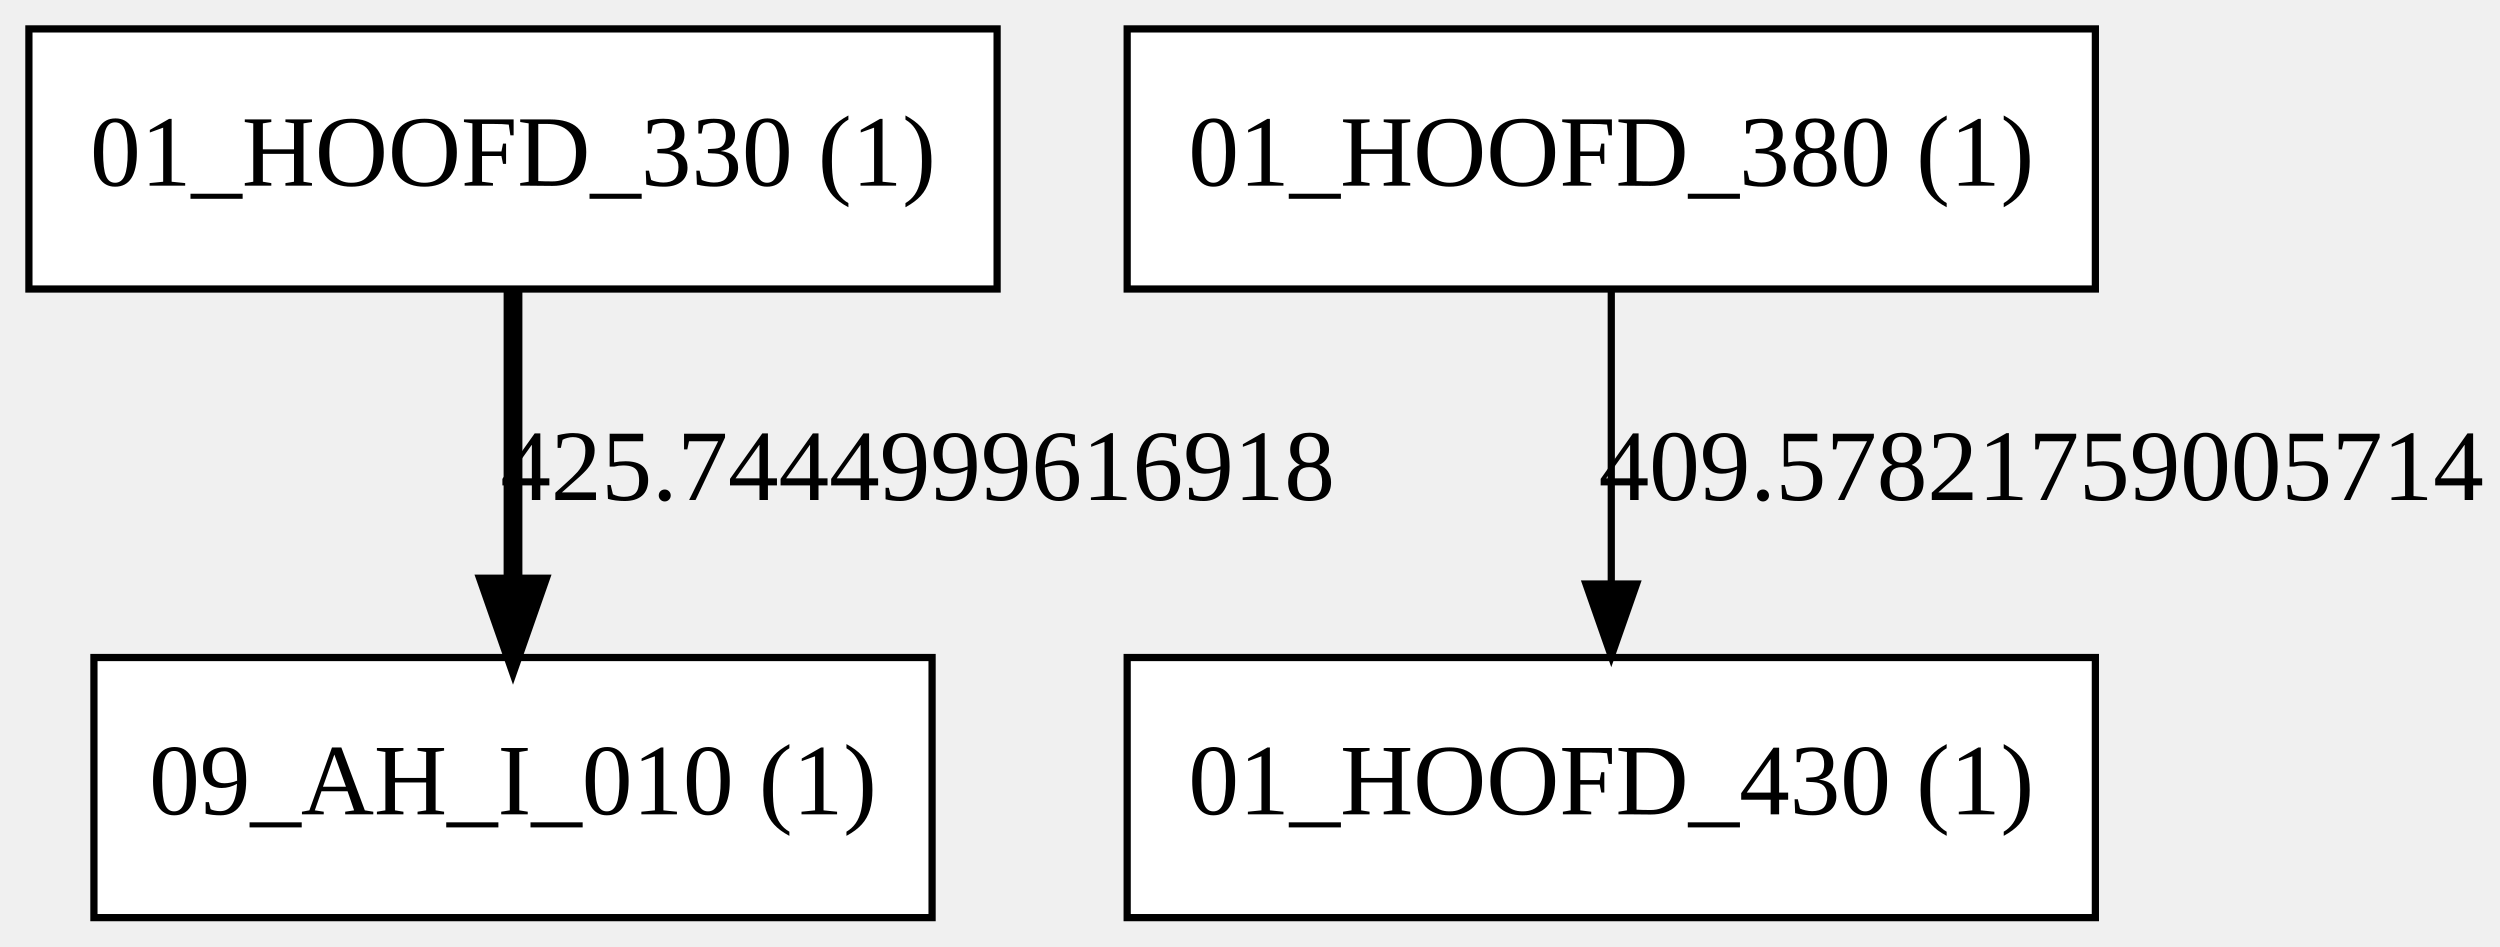
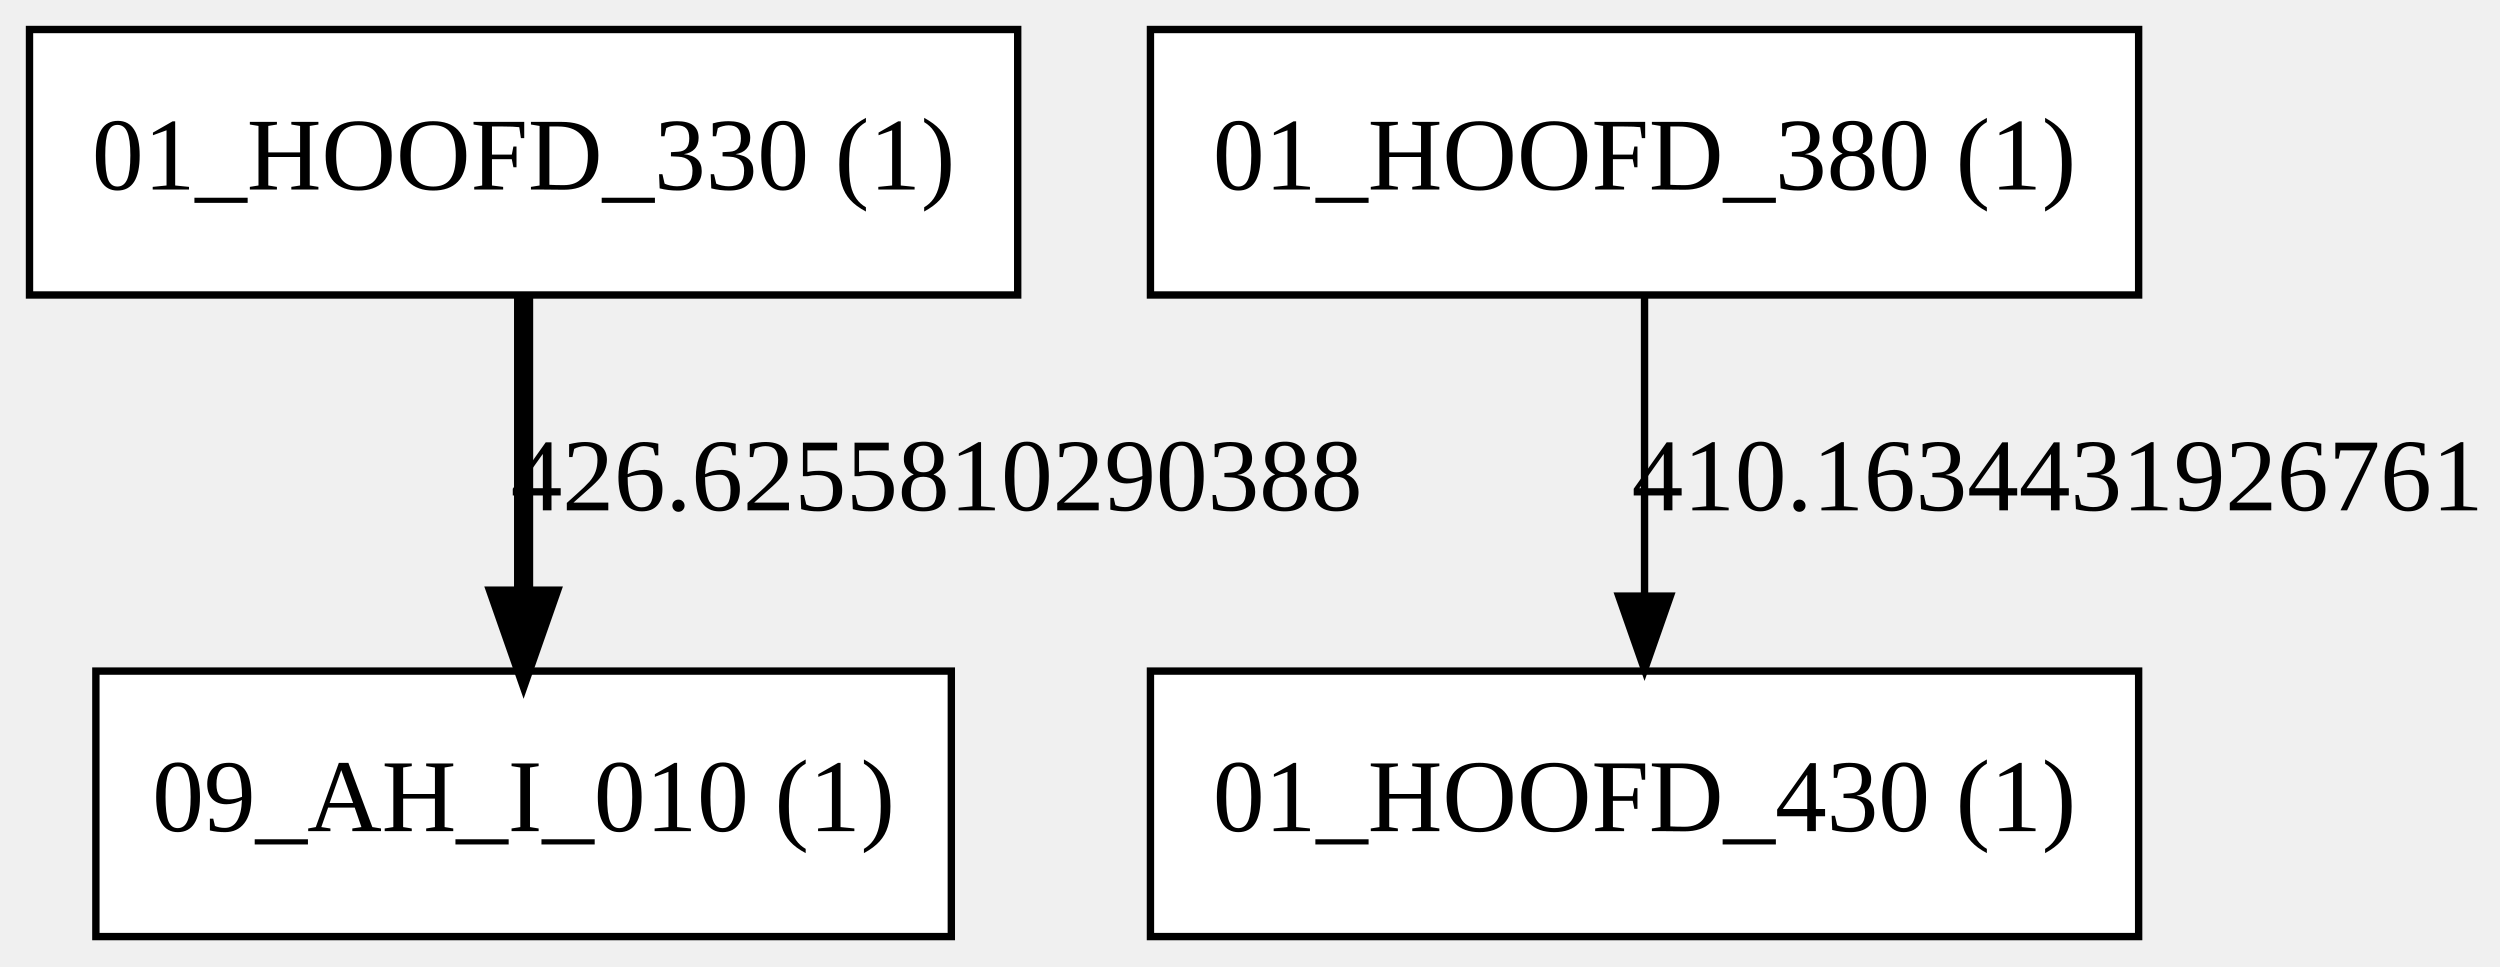
- <svg xmlns="http://www.w3.org/2000/svg" width="346pt" height="131pt" viewBox="0.00 0.00 346.00 131.00">
+ <svg xmlns="http://www.w3.org/2000/svg" width="339pt" height="131pt" viewBox="0.00 0.00 339.00 131.00">
  <g id="graph0" class="graph" transform="scale(1 1) rotate(0) translate(4 127)">
    <g id="node1" class="node">
      <polygon fill="#ffffff" stroke="black" points="134,-123 0,-123 0,-87 134,-87 134,-123" />
      <text text-anchor="middle" x="67" y="-101.3" font-family="Times New Roman,serif" font-size="14.00">01_HOOFD_330 (1)</text>
    </g>
    <g id="node4" class="node">
      <polygon fill="#ffffff" stroke="black" points="125,-36 9,-36 9,-0 125,-0 125,-36" />
      <text text-anchor="middle" x="67" y="-14.3" font-family="Times New Roman,serif" font-size="14.00">09_AH_I_010 (1)</text>
    </g>
    <g id="edge1" class="edge">
      <path fill="none" stroke="black" stroke-width="2.6" d="M67,-86.799C67,-75.163 67,-59.548 67,-46.237" />
      <polygon fill="black" stroke="black" stroke-width="2.6" points="70.5,-46.175 67,-36.175 63.5,-46.175 70.5,-46.175" />
-       <text text-anchor="middle" x="123" y="-57.8" font-family="Times New Roman,serif" font-size="14.00">425.7444999616918</text>
+       <text text-anchor="middle" x="123" y="-57.8" font-family="Times New Roman,serif" font-size="14.00">426.6255810290388</text>
    </g>
    <g id="node2" class="node">
      <polygon fill="#ffffff" stroke="black" points="286,-123 152,-123 152,-87 286,-87 286,-123" />
      <text text-anchor="middle" x="219" y="-101.3" font-family="Times New Roman,serif" font-size="14.00">01_HOOFD_380 (1)</text>
    </g>
    <g id="node3" class="node">
      <polygon fill="#ffffff" stroke="black" points="286,-36 152,-36 152,-0 286,-0 286,-36" />
      <text text-anchor="middle" x="219" y="-14.3" font-family="Times New Roman,serif" font-size="14.00">01_HOOFD_430 (1)</text>
    </g>
    <g id="edge2" class="edge">
      <path fill="none" stroke="black" d="M219,-86.799C219,-75.163 219,-59.548 219,-46.237" />
      <polygon fill="black" stroke="black" points="222.5,-46.175 219,-36.175 215.5,-46.175 222.5,-46.175" />
-       <text text-anchor="middle" x="278.5" y="-57.8" font-family="Times New Roman,serif" font-size="14.00">409.57821759005714</text>
+       <text text-anchor="middle" x="275" y="-57.8" font-family="Times New Roman,serif" font-size="14.00">410.1634431926761</text>
    </g>
  </g>
</svg>
